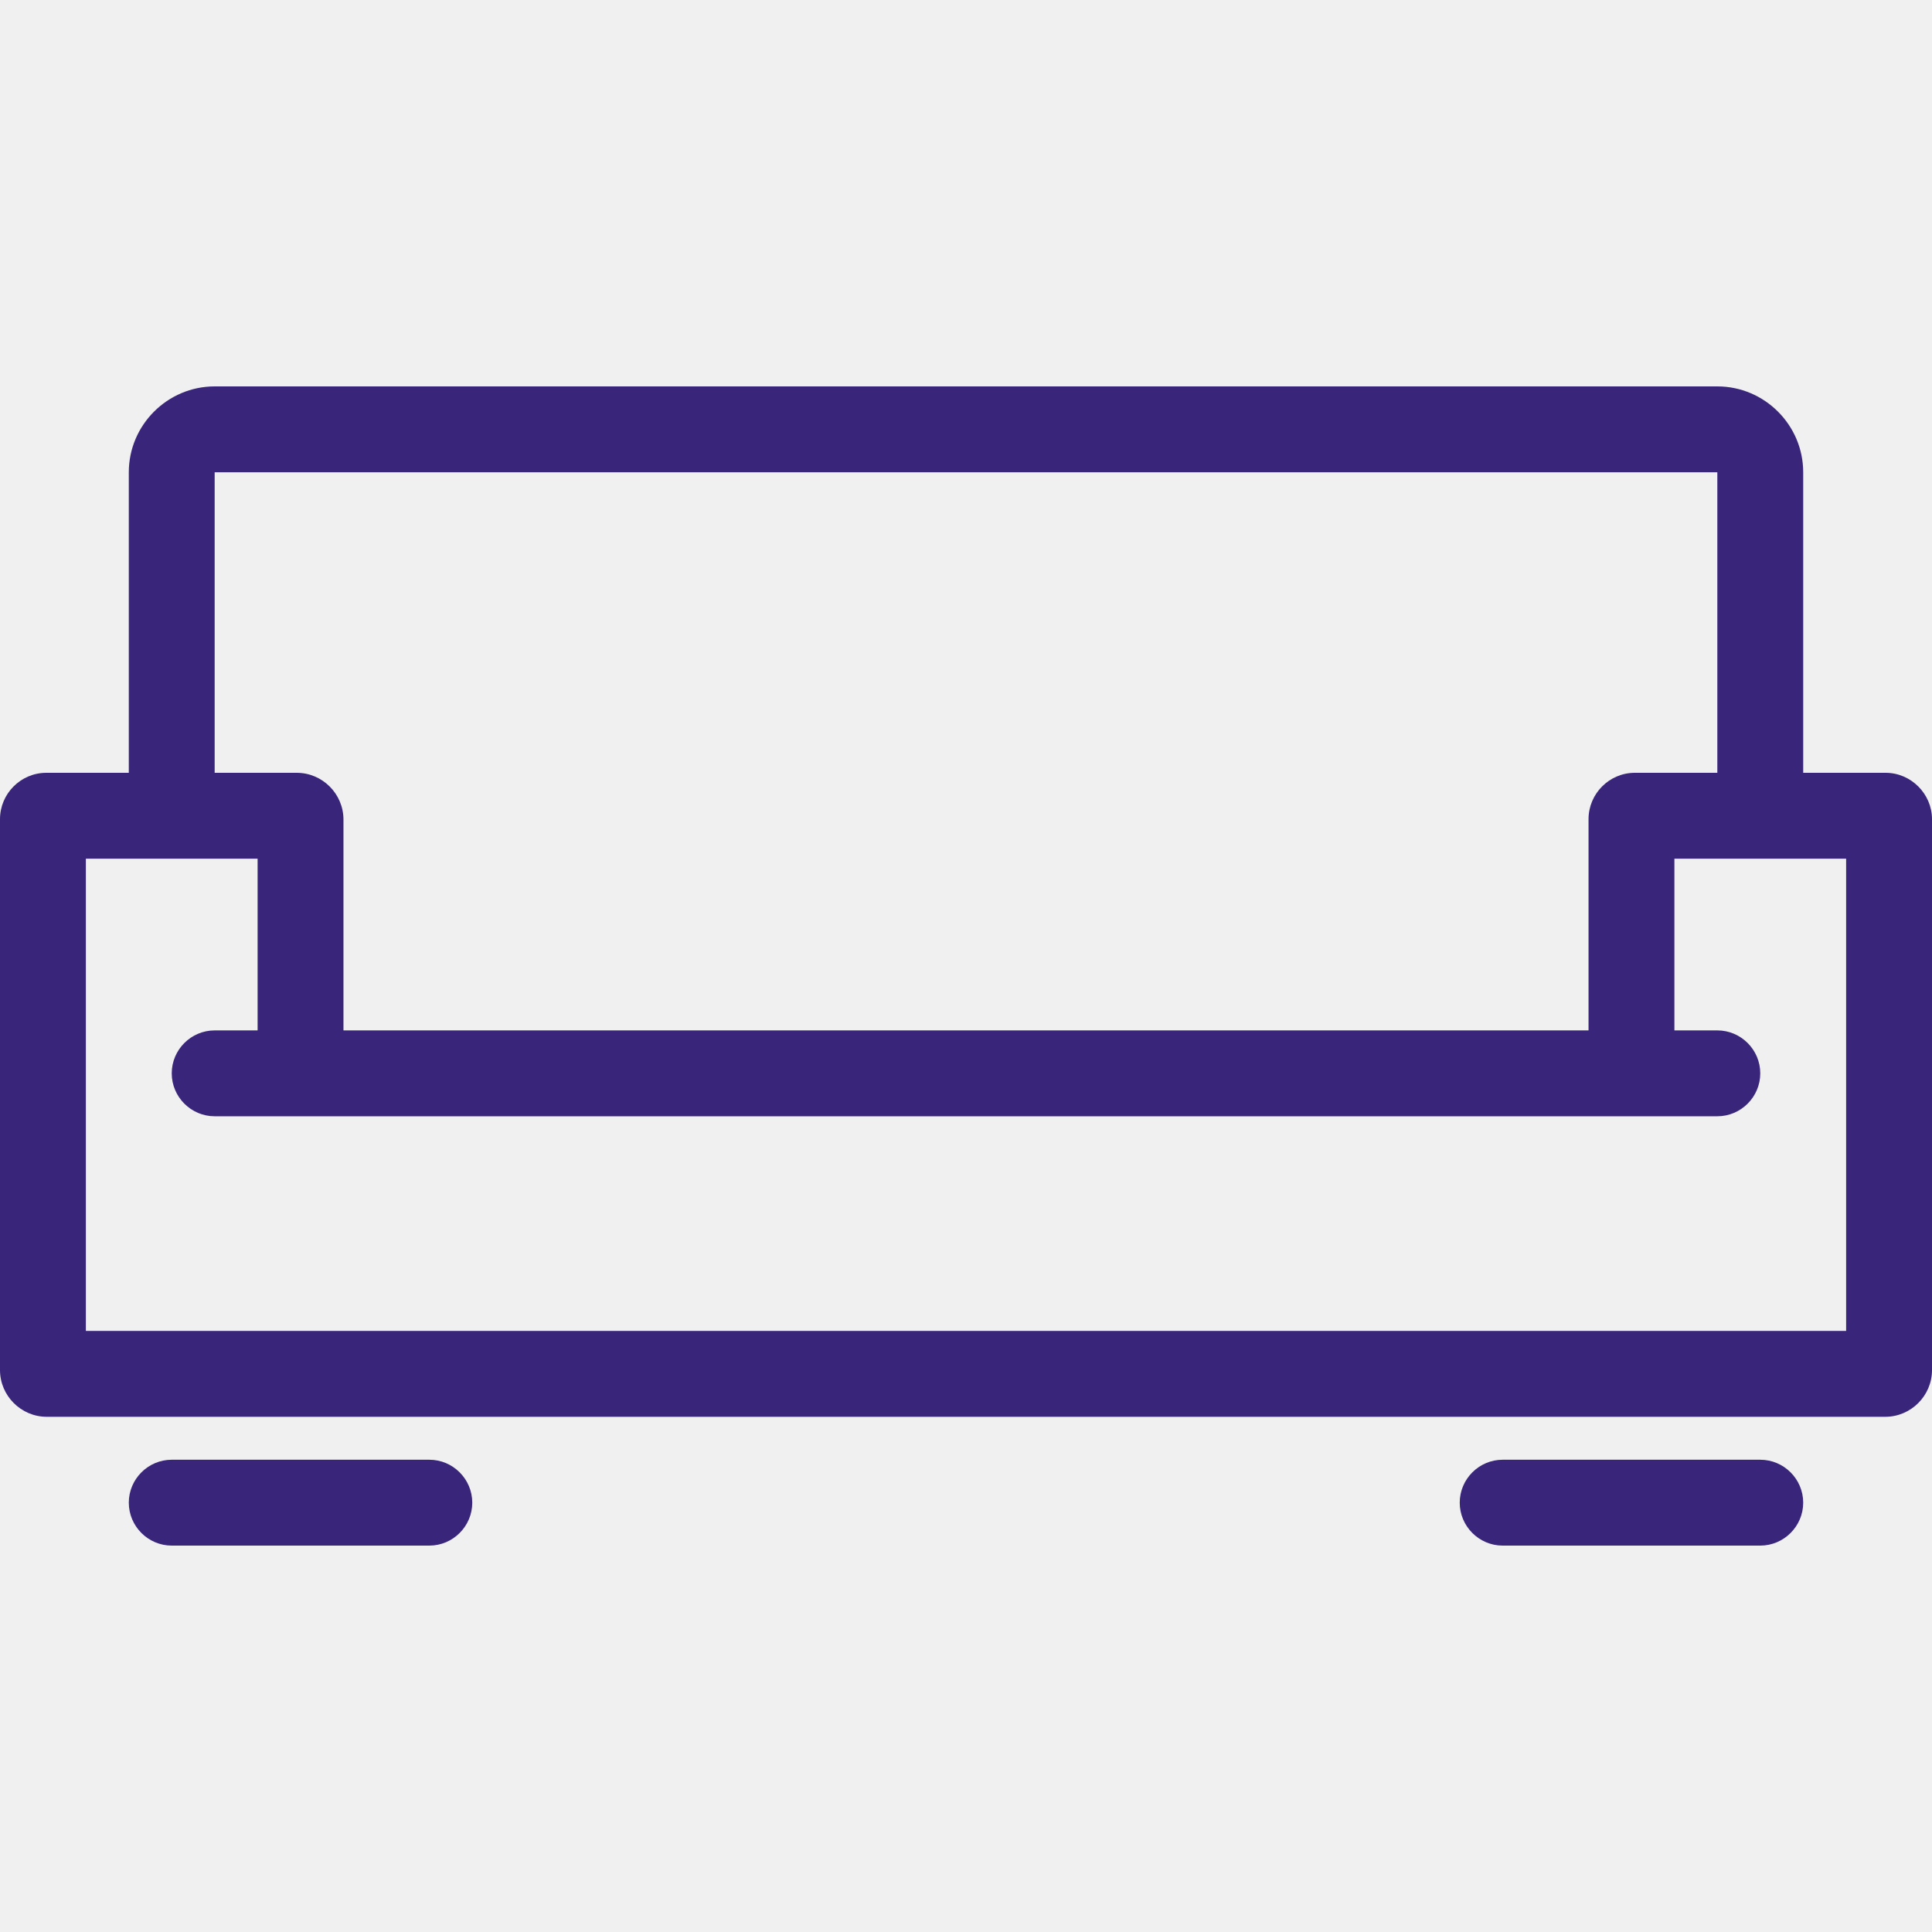
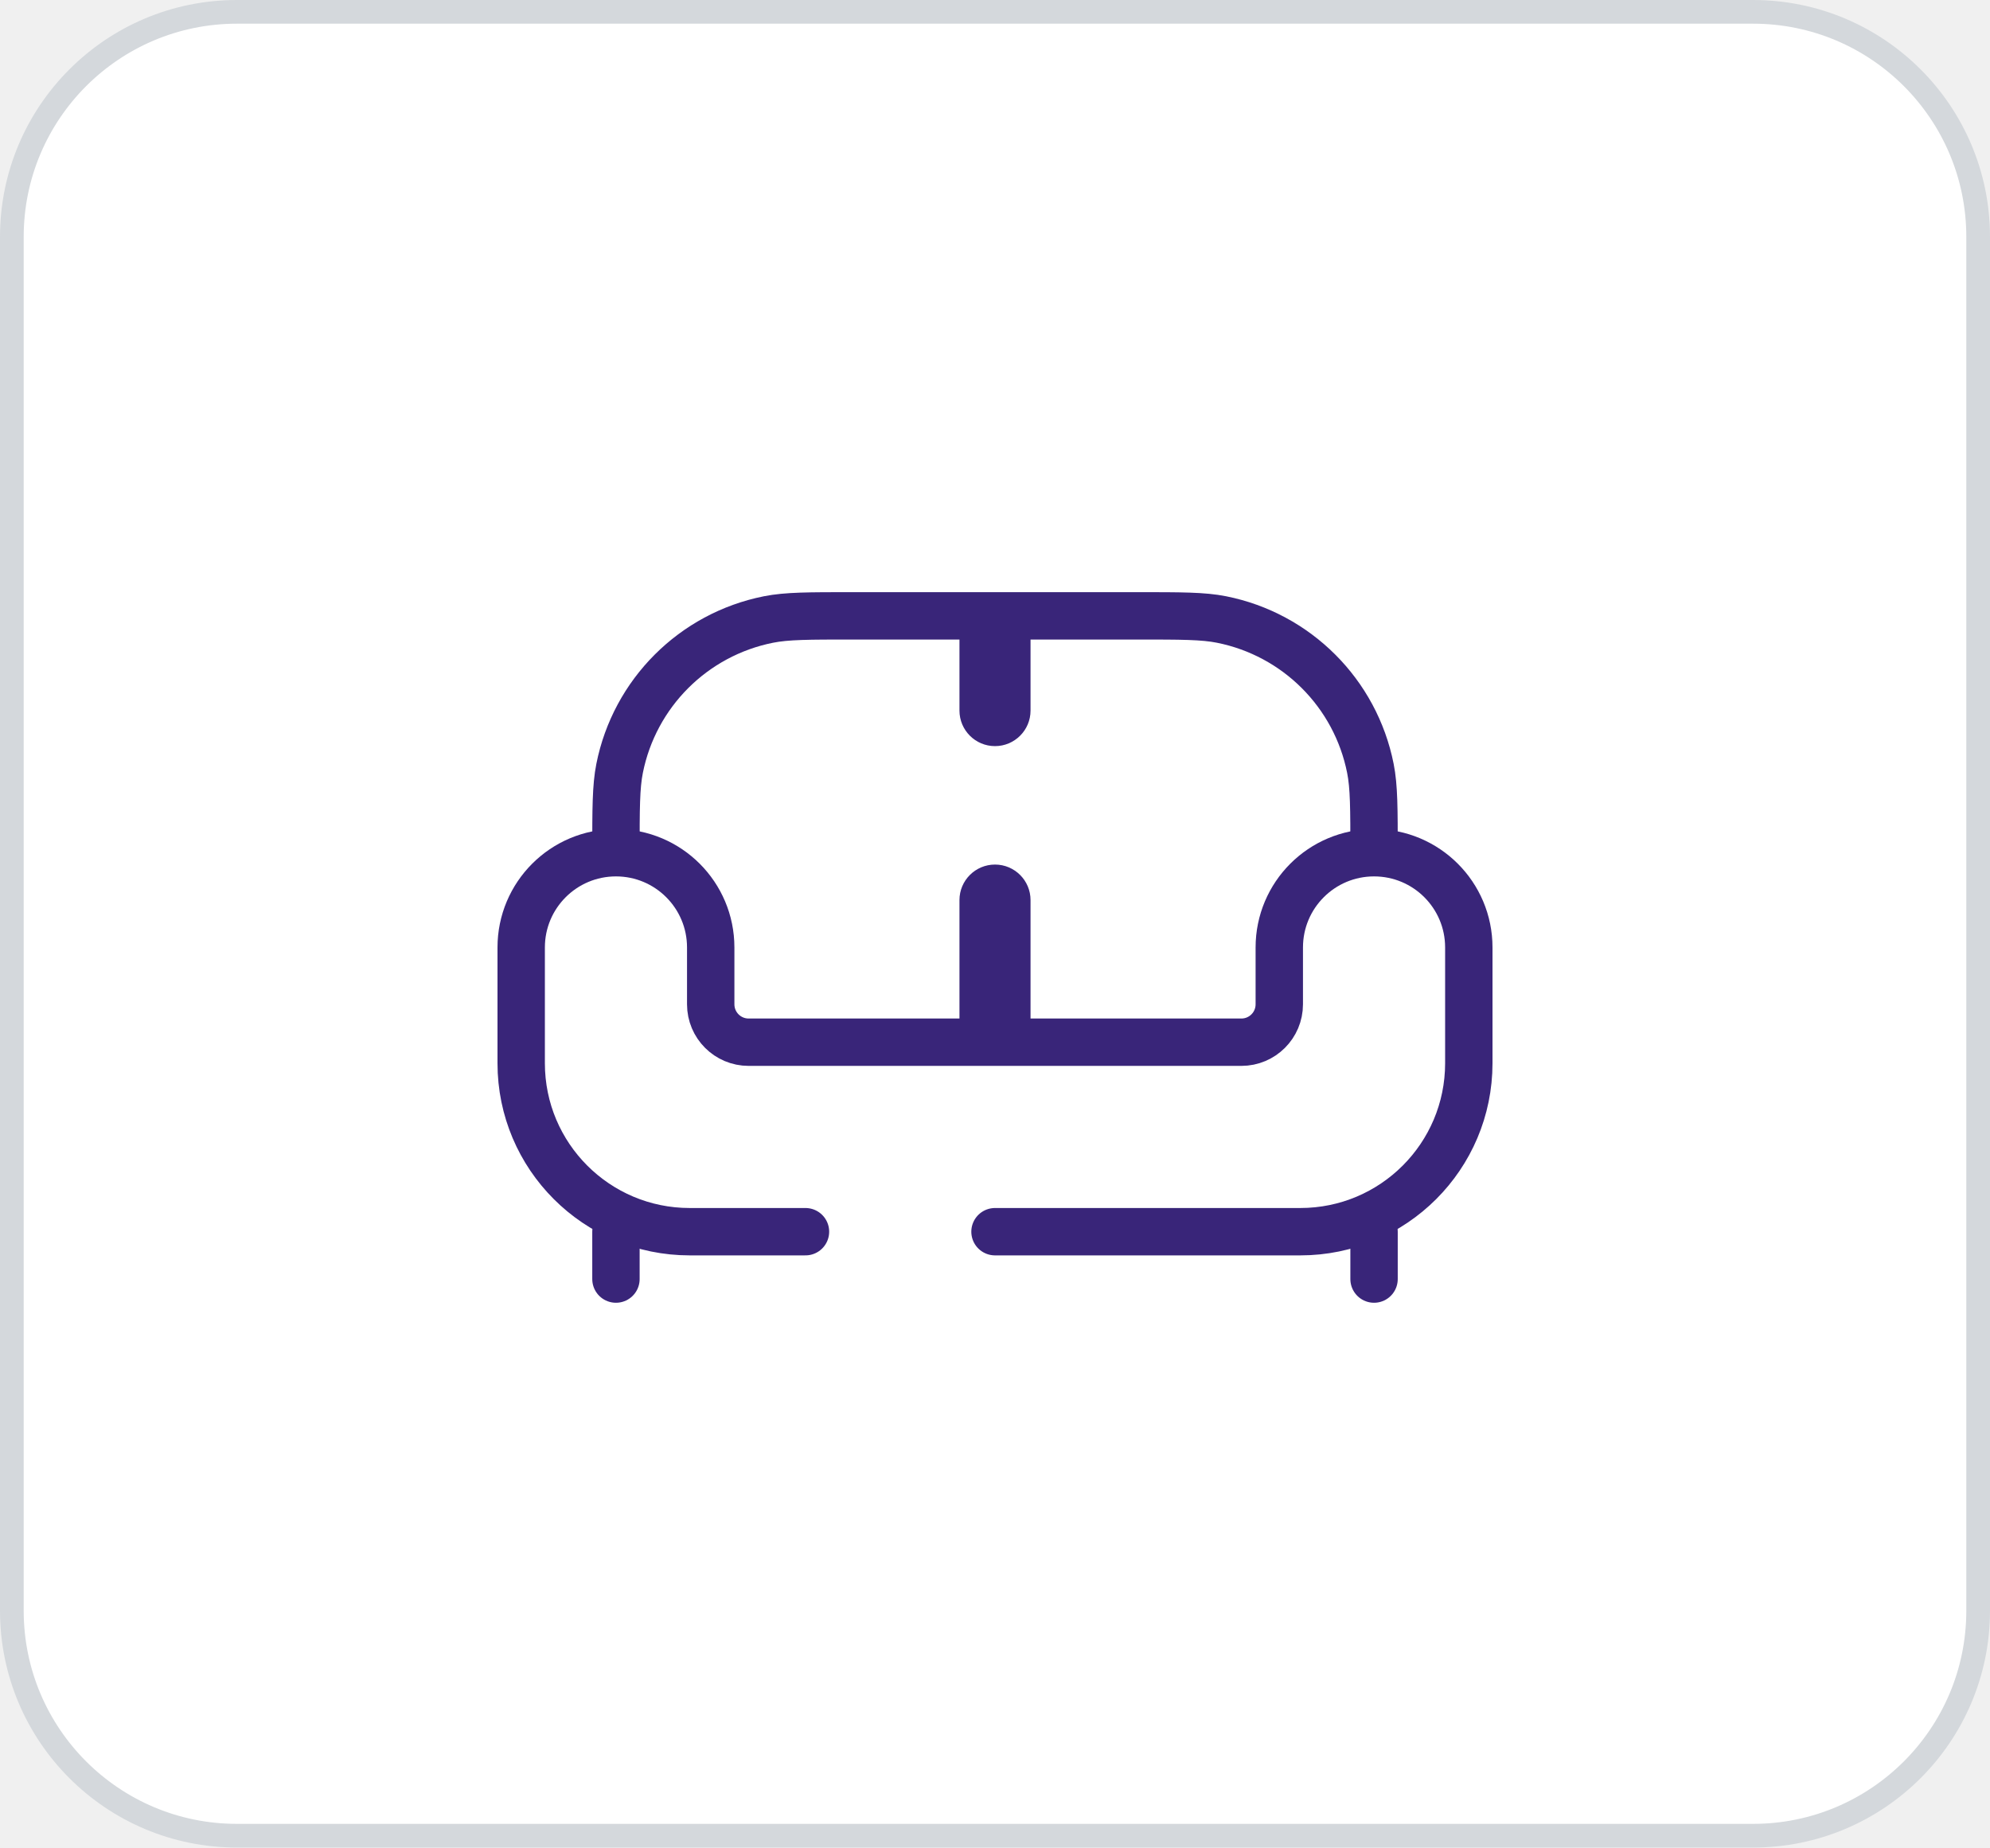
- <svg xmlns="http://www.w3.org/2000/svg" fill="#392579" height="50px" width="50px" version="1.1" id="Layer_1" viewBox="0 0 480 480" xml:space="preserve">
-   <g id="SVGRepo_bgCarrier" stroke-width="0" />
-   <g id="SVGRepo_tracerCarrier" stroke-linecap="round" stroke-linejoin="round" />
-   <g id="SVGRepo_iconCarrier">
-     <g>
-       <g>
-         <g>
-           <path d="M468.48,192H448v-74.667C448,105.6,438.4,96,426.667,96H53.333C41.6,96,32,105.6,32,117.333V192H11.52 C5.12,192,0,197.227,0,203.52v136.853C0,346.773,5.227,352,11.627,352h456.747c6.4,0,11.627-5.227,11.627-11.627V203.52 C480,197.227,474.773,192,468.48,192z M53.333,117.333h373.333V192h-20.48c-6.4,0-11.52,5.227-11.52,11.52V256H85.333v-52.373 c0-6.4-5.227-11.627-11.627-11.627H53.333V117.333z M458.667,330.667H21.333V213.333H64V256H53.333 c-5.867,0-10.667,4.8-10.667,10.667c0,5.867,4.8,10.667,10.667,10.667h373.333c5.867,0,10.667-4.8,10.667-10.667 c0-5.867-4.8-10.667-10.667-10.667H416v-42.667h42.667V330.667z" />
-           <path d="M106.667,362.667h-64c-5.867,0-10.667,4.8-10.667,10.667C32,379.2,36.8,384,42.667,384h64 c5.867,0,10.667-4.8,10.667-10.667C117.333,367.467,112.533,362.667,106.667,362.667z" />
-           <path d="M437.333,362.667h-64c-5.867,0-10.667,4.8-10.667,10.667c0,5.867,4.8,10.667,10.667,10.667h64 C443.2,384,448,379.2,448,373.333C448,367.467,443.2,362.667,437.333,362.667z" />
-         </g>
-       </g>
-     </g>
-   </g>
+ <svg xmlns="http://www.w3.org/2000/svg" width="42" height="39" viewBox="0 0 42 39" fill="none">
+   <rect x="0.25" y="0.25" width="41.5" height="38.5" rx="4.75" fill="white" stroke="#D4D8DC" stroke-width="0.5" />
+   <path d="M17 26H14.556C12.592 26 11 24.408 11 22.444V20C11 18.895 11.895 18 13 18C14.105 18 15 18.895 15 20V21.2C15 21.642 15.358 22 15.8 22H26.2C26.642 22 27 21.642 27 21.2V20C27 18.895 27.895 18 29 18C30.105 18 31 18.895 31 20V22.444C31 24.408 29.408 26 27.444 26H21" stroke="#392579" stroke-linecap="round" />
+   <path d="M29 18C29 17.071 29 16.606 28.923 16.22C28.608 14.633 27.367 13.393 25.78 13.077C25.394 13 24.929 13 24 13H18C17.071 13 16.606 13 16.22 13.077C14.633 13.393 13.393 14.633 13.077 16.22C13 16.606 13 17.071 13 18" stroke="#392579" />
+   <path d="M21.75 19C21.75 18.586 21.414 18.25 21 18.25C20.586 18.25 20.25 18.586 20.25 19H21.75ZM20.25 15C20.25 15.414 20.586 15.75 21 15.75C21.414 15.75 21.75 15.414 21.75 15H20.25ZM20.25 19V22H21.75V19H20.25ZM20.25 13V15H21.75V13H20.25Z" fill="#392579" />
+   <path d="M29 27V26M13 27V26" stroke="#392579" stroke-linecap="round" />
</svg>
